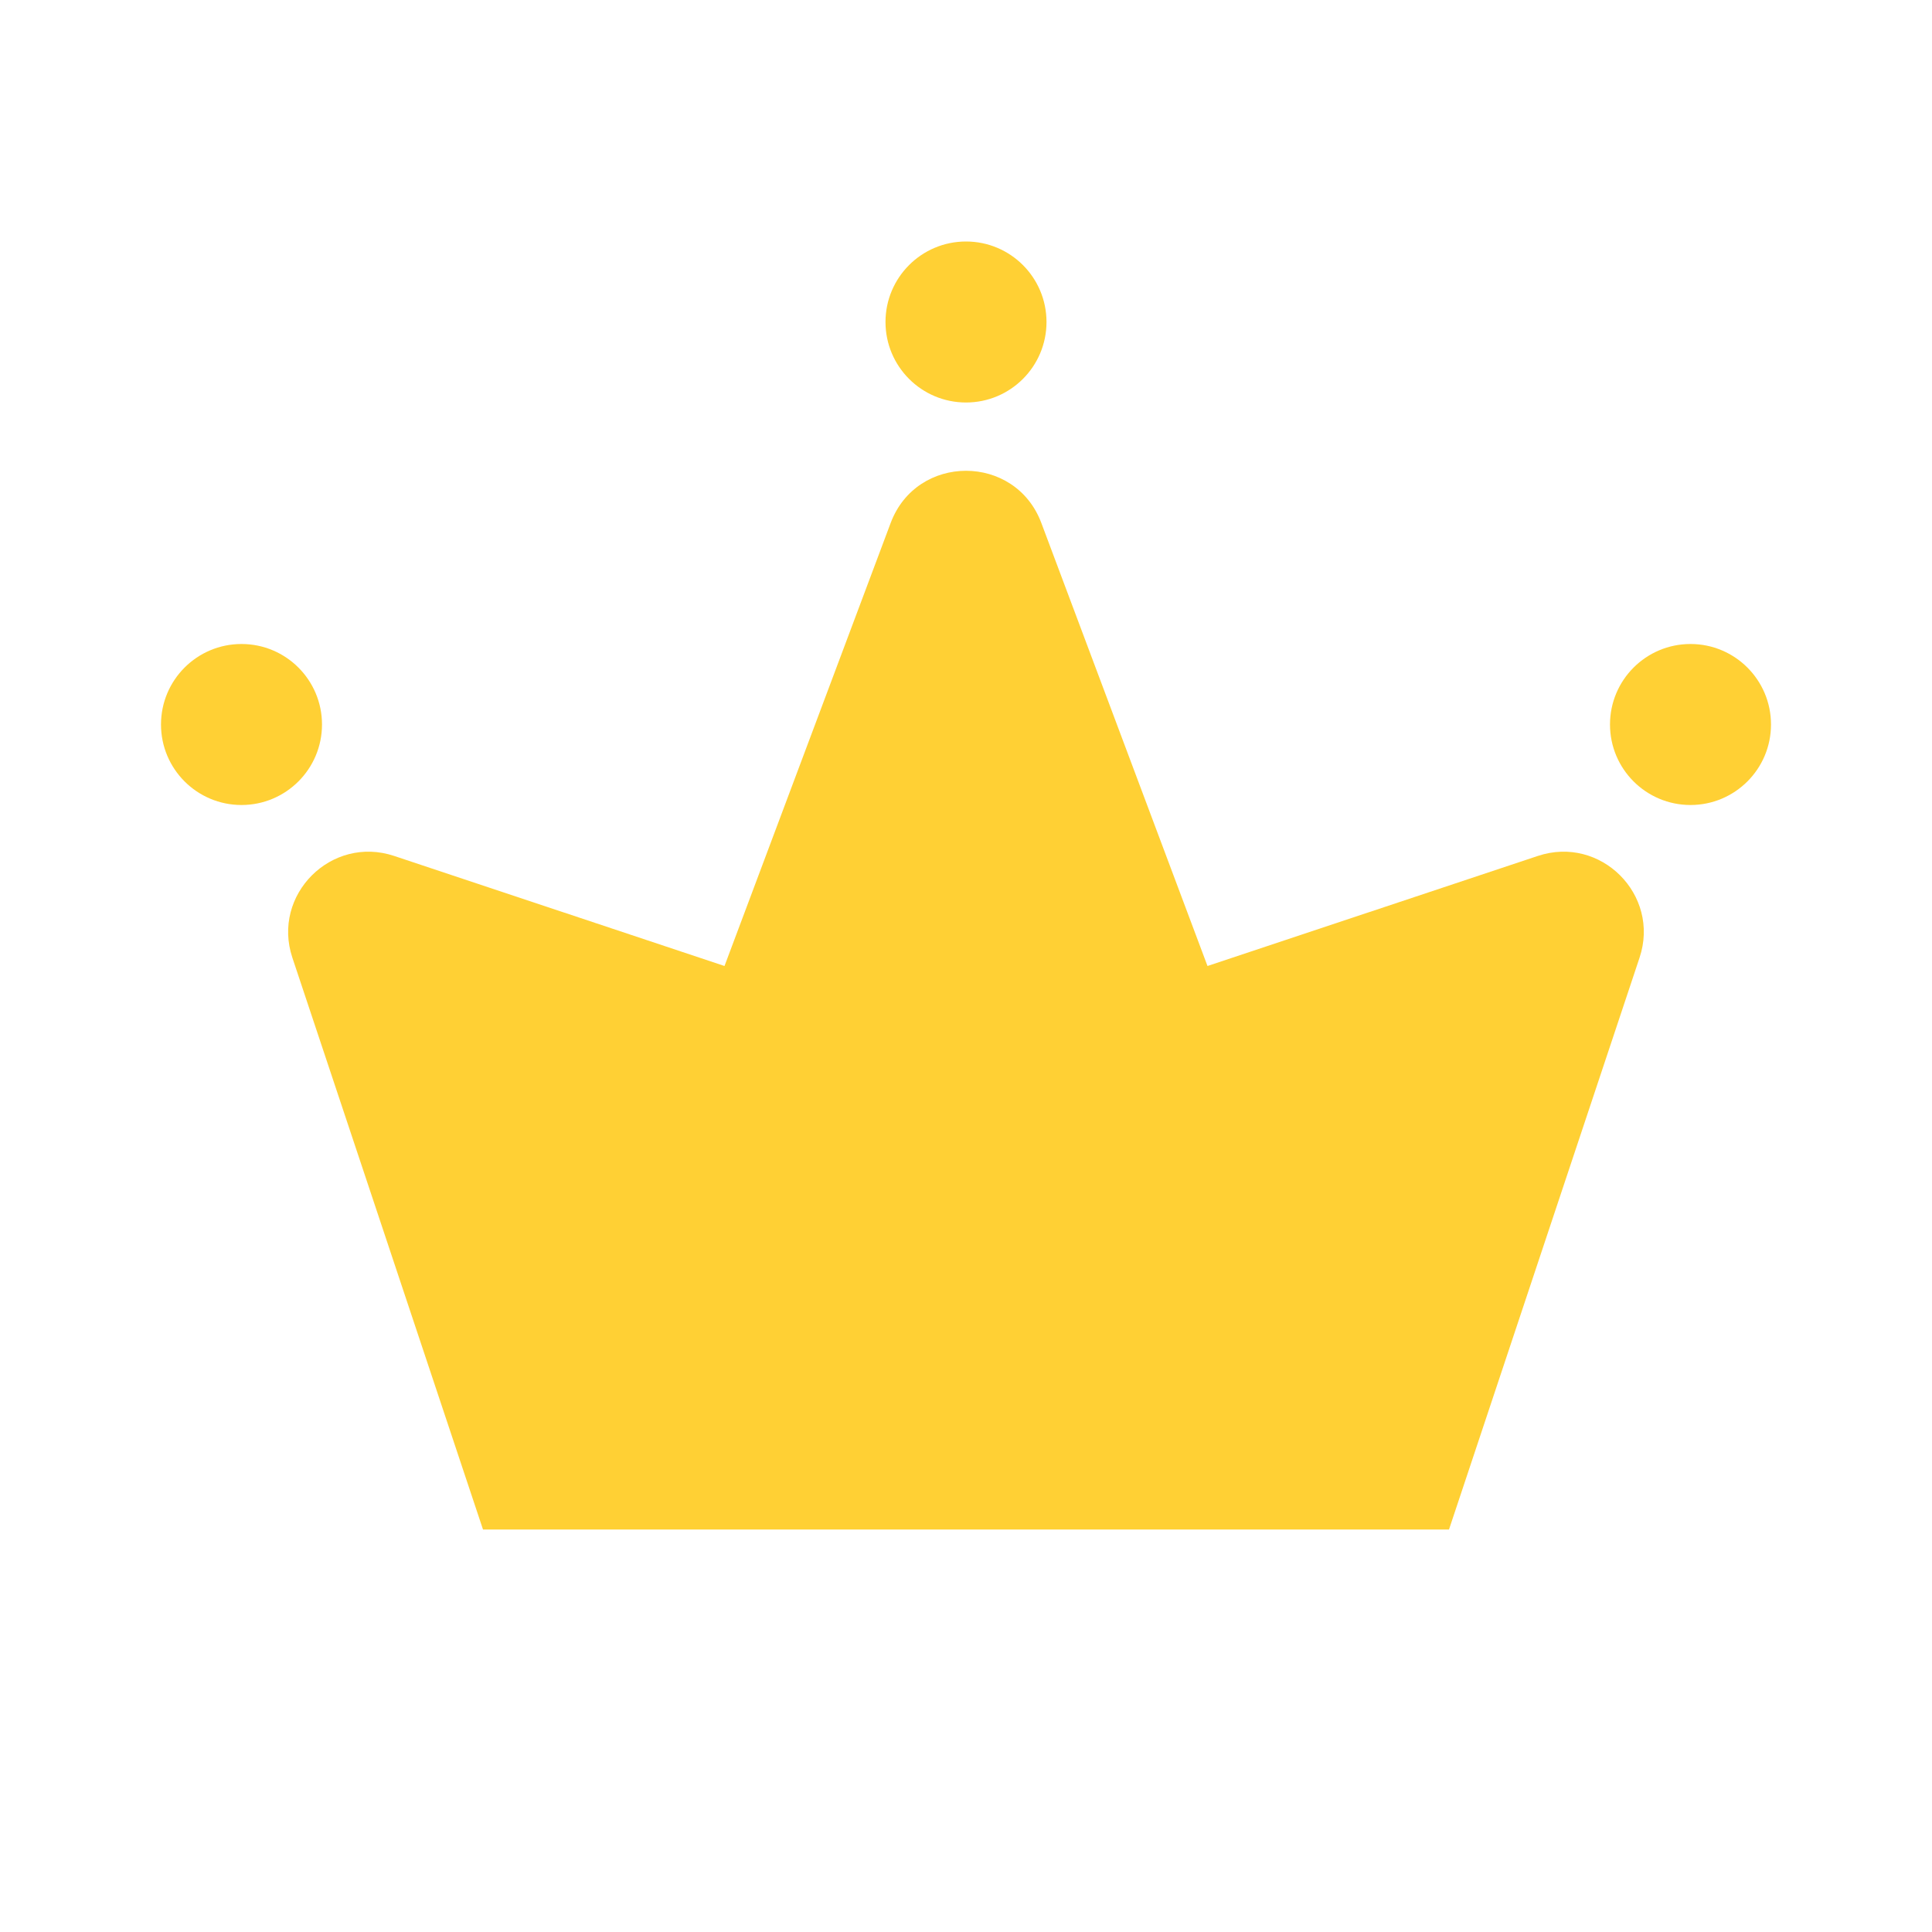
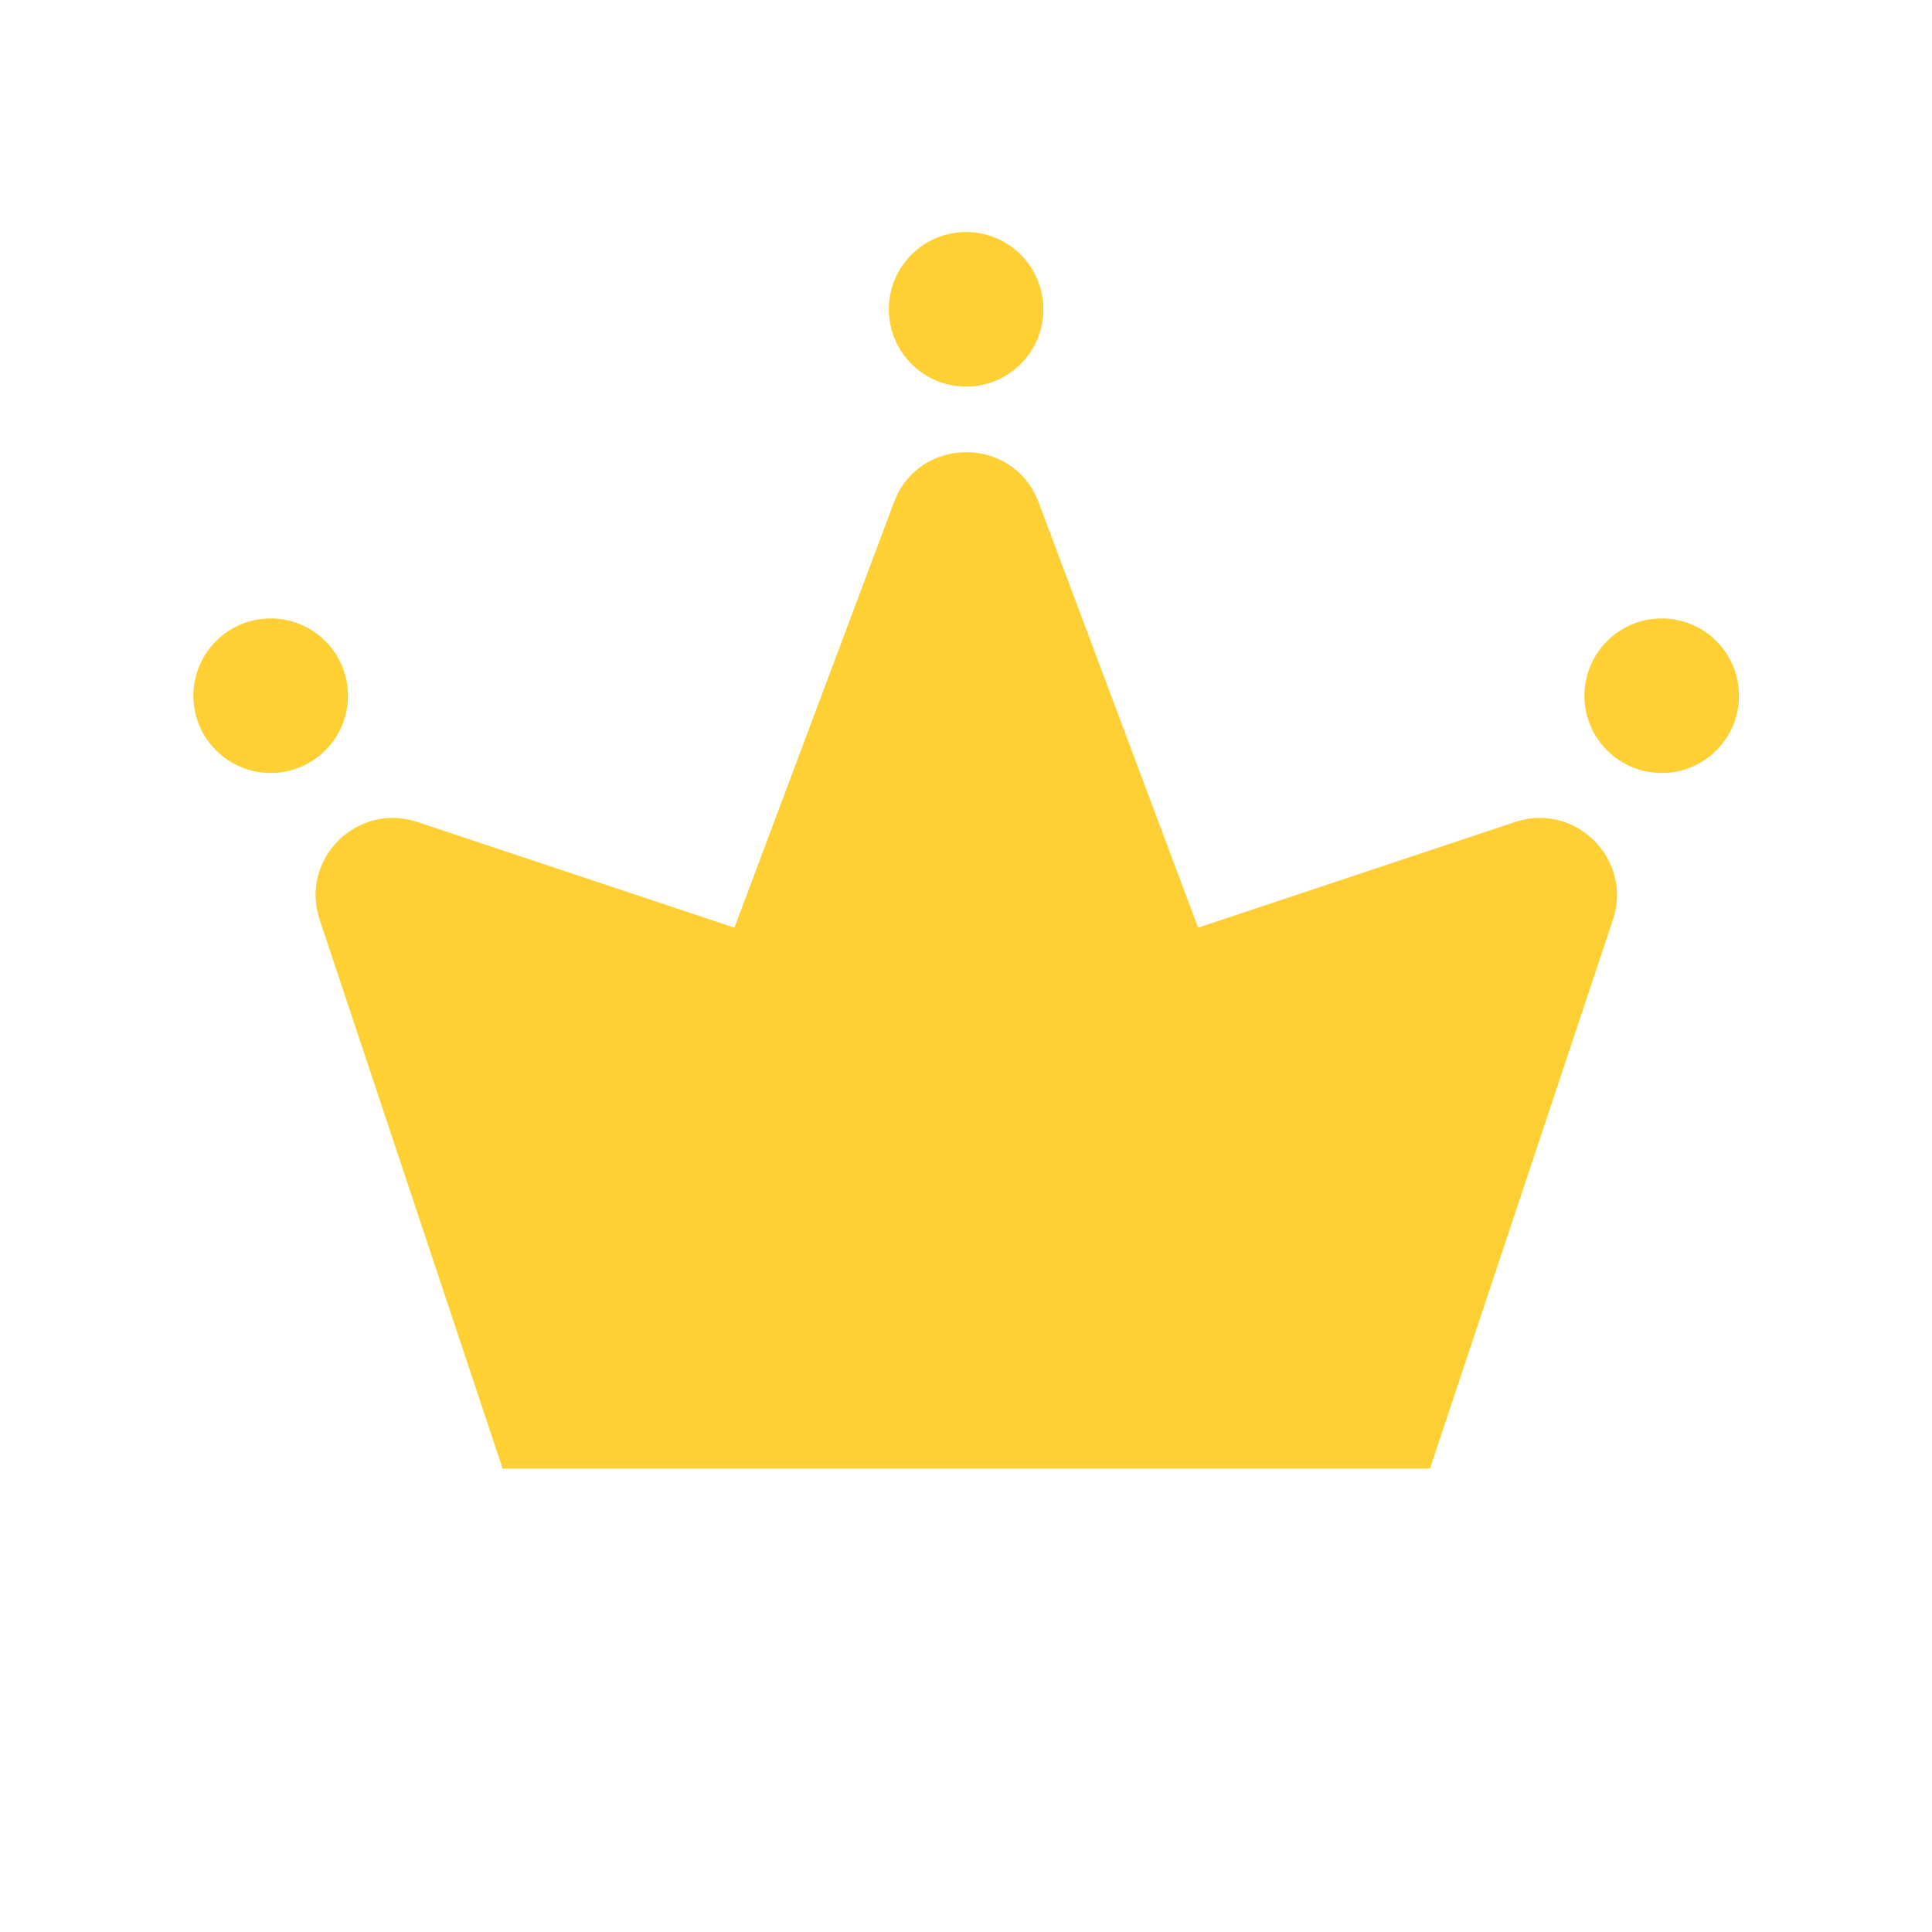
- <svg xmlns="http://www.w3.org/2000/svg" width="24" height="24" viewBox="0 0 24 24" fill="none">
-   <path d="M18 19H6L3.632 11.897C3.372 11.116 4.116 10.372 4.897 10.633L9 12L11.064 6.497C11.388 5.632 12.612 5.632 12.936 6.497L15 12L19.103 10.633C19.884 10.372 20.628 11.116 20.367 11.897L18 19Z" fill="#FFD034" />
-   <circle cx="12" cy="4" r="1" fill="#FFD034" />
-   <circle cx="21" cy="9" r="1" fill="#FFD034" />
-   <circle cx="3" cy="9" r="1" fill="#FFD034" />
+ <svg xmlns="http://www.w3.org/2000/svg" width="20" height="20" viewBox="0 0 20 20" fill="none">
+   <path d="M14.803 15.203H5.203L3.309 9.521C3.1 8.896 3.695 8.301 4.321 8.509L7.603 9.603L9.254 5.201C9.513 4.508 10.492 4.508 10.752 5.201L12.403 9.603L15.685 8.509C16.31 8.301 16.905 8.896 16.697 9.521L14.803 15.203Z" fill="#FFD034" />
+   <circle cx="10.001" cy="3.202" r="0.8" fill="#FFD034" />
+   <circle cx="17.202" cy="7.202" r="0.8" fill="#FFD034" />
+   <circle cx="2.802" cy="7.202" r="0.8" fill="#FFD034" />
</svg>
